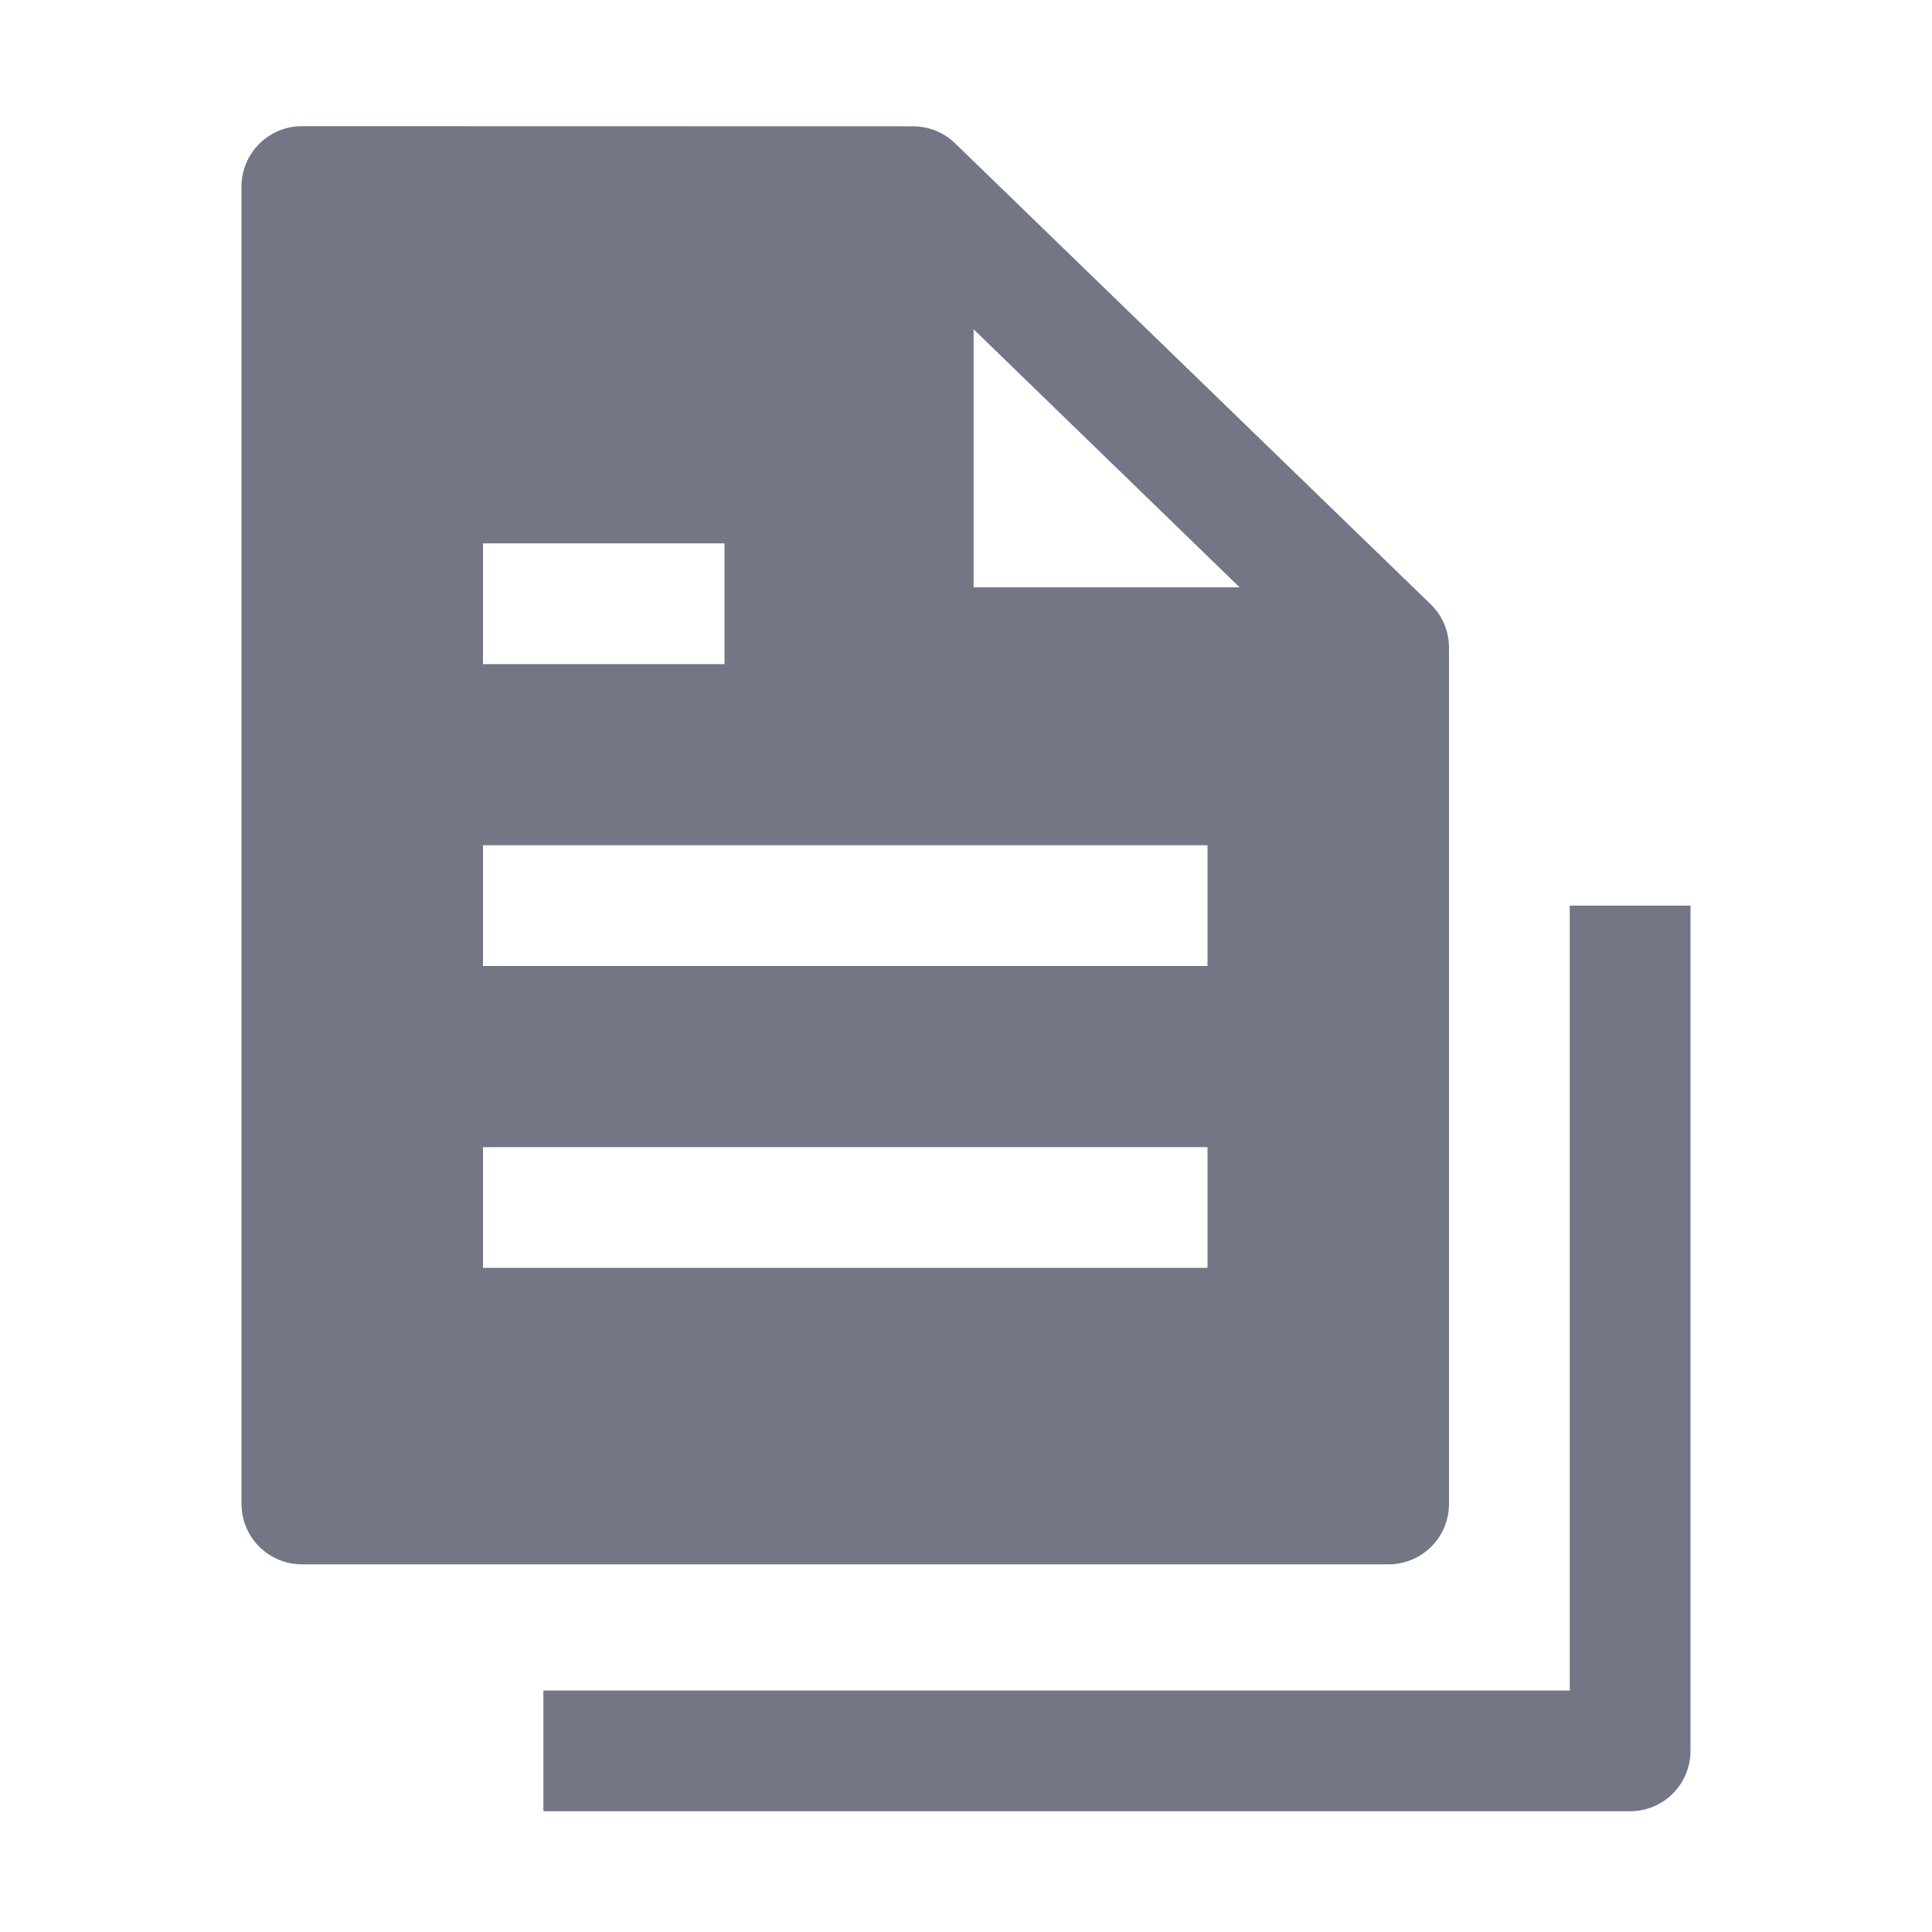
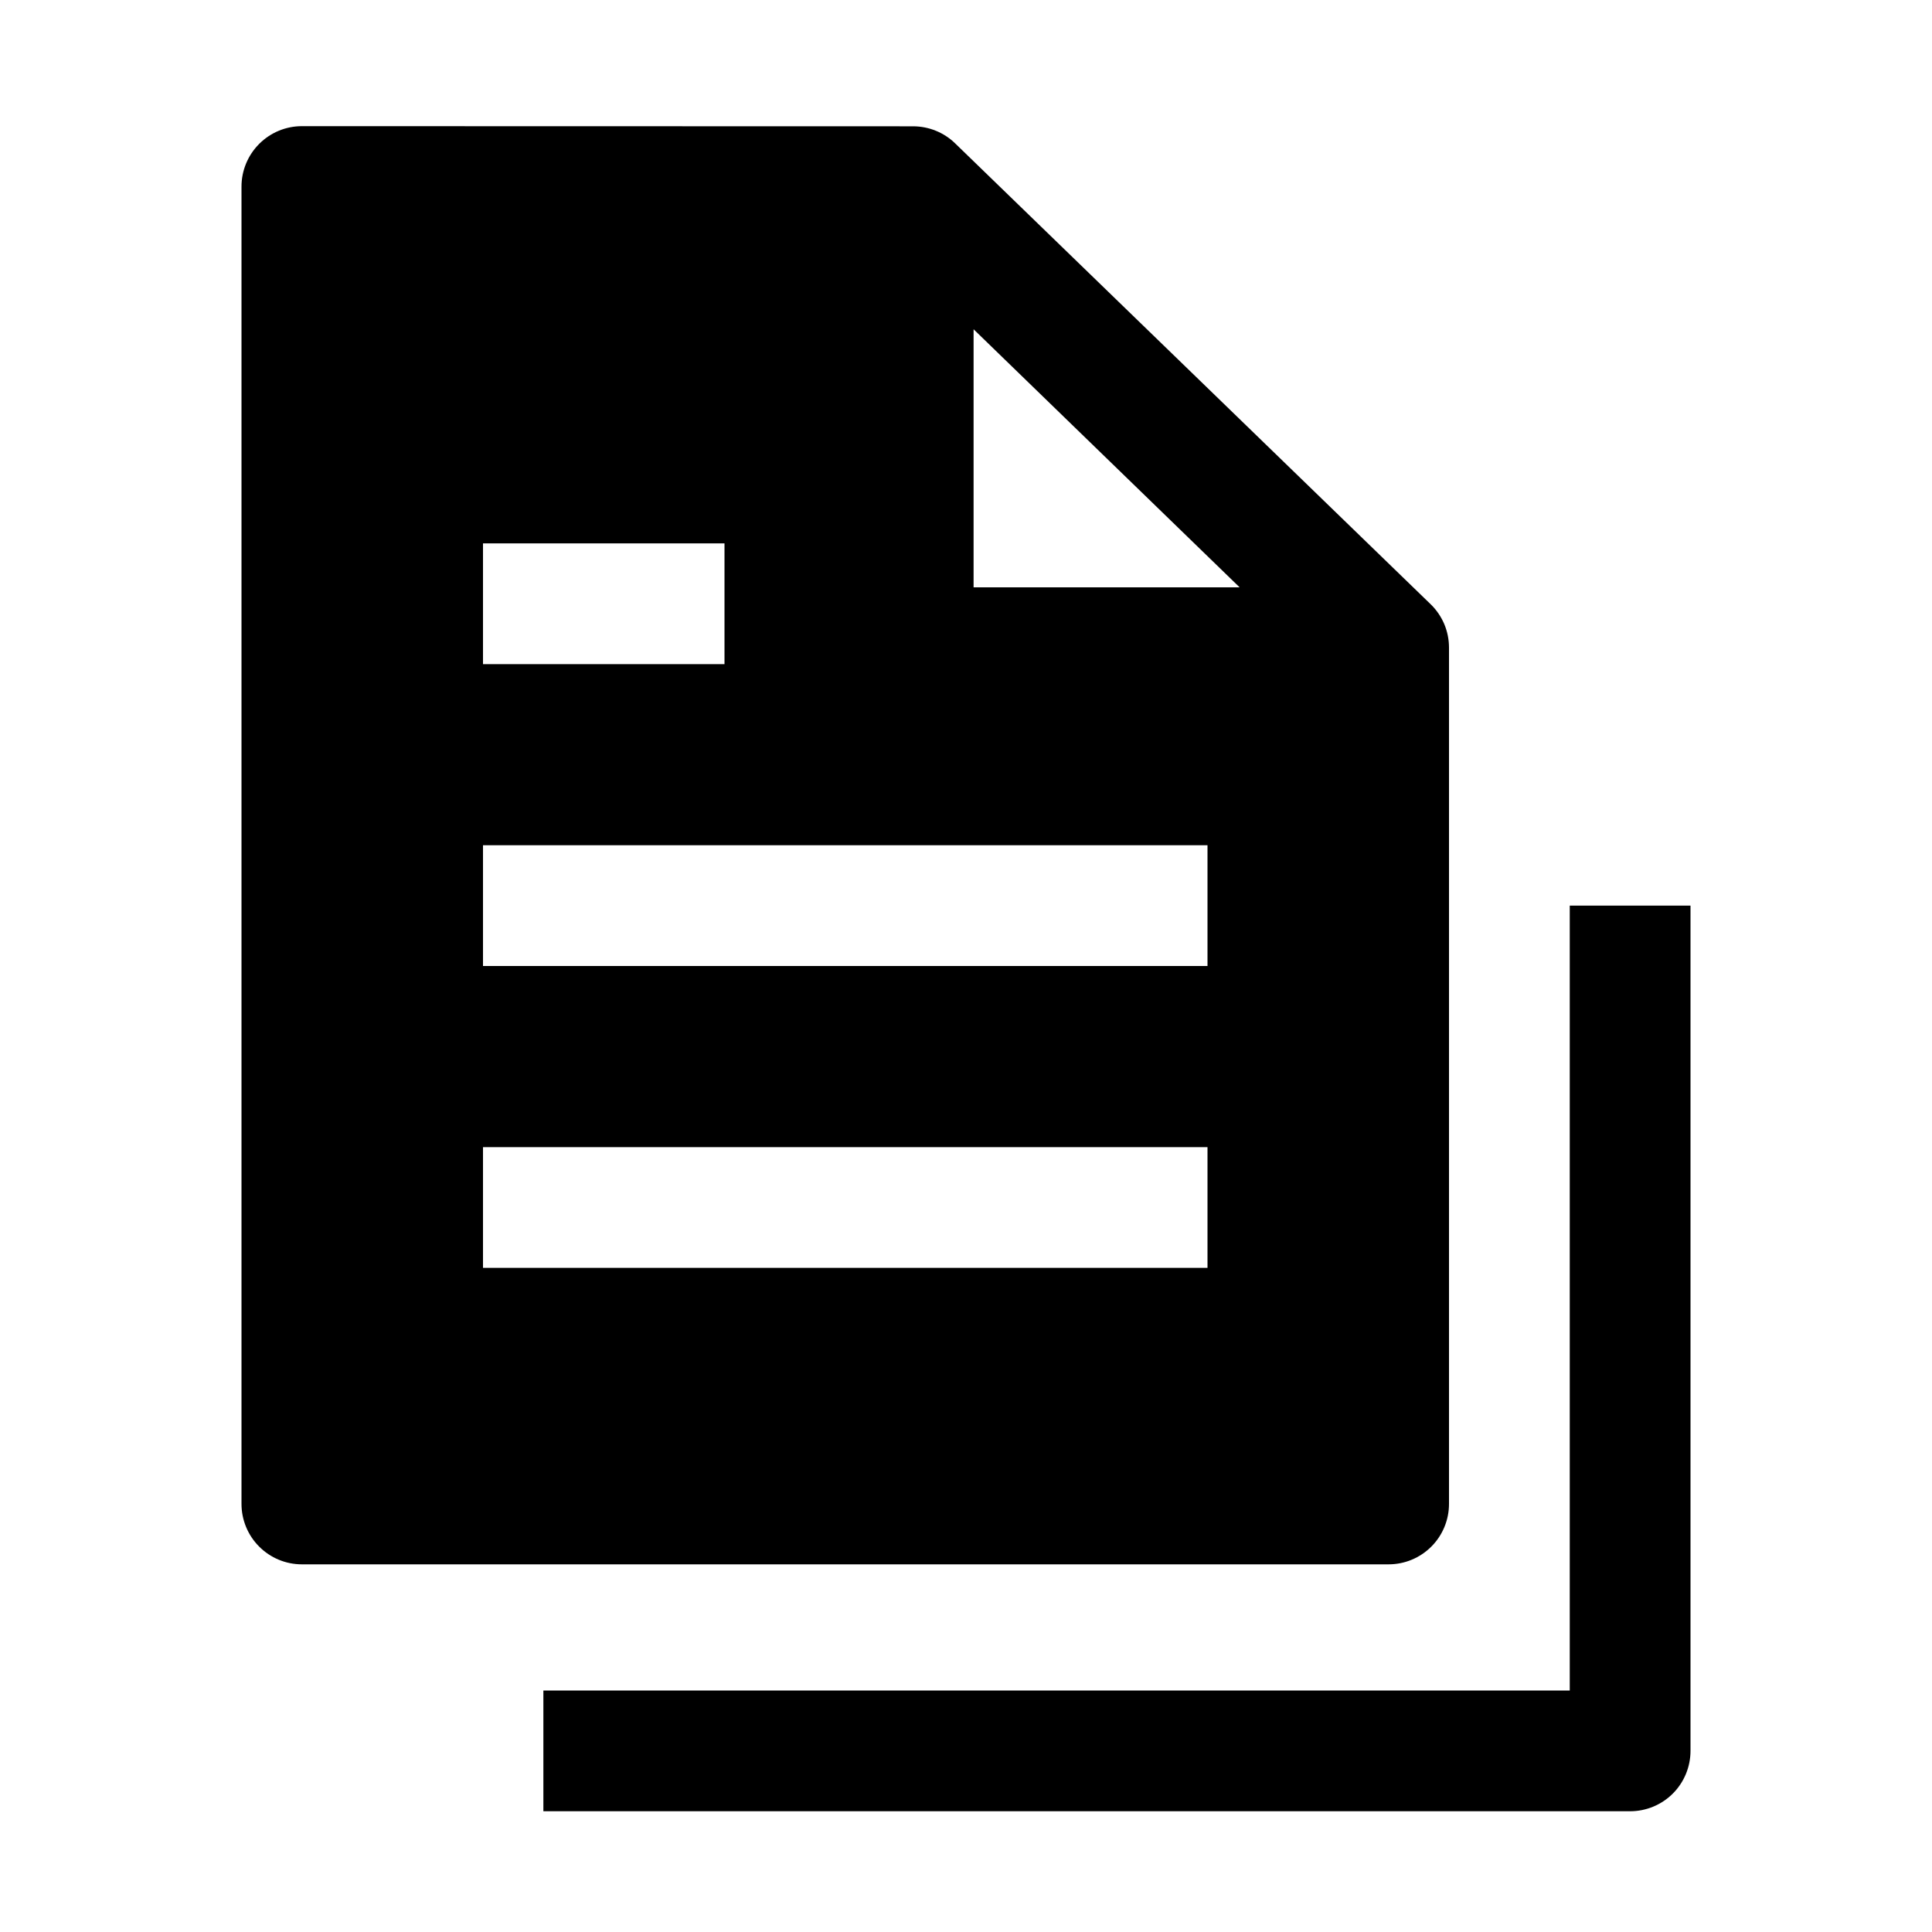
<svg xmlns="http://www.w3.org/2000/svg" preserveAspectRatio="none" overflow="visible" style="display: block;" width="40" height="40" viewBox="0 0 40 40" fill="none">
  <g id="lsicon:report-filled">
-     <path id="Vector" fill-rule="evenodd" clip-rule="evenodd" d="M6.25 2.612C5.918 2.612 5.601 2.744 5.366 2.979C5.132 3.213 5 3.531 5 3.862V31.137C5 31.469 5.132 31.787 5.366 32.021C5.601 32.256 5.918 32.388 6.25 32.388H28.75C29.081 32.388 29.399 32.256 29.634 32.021C29.868 31.787 30 31.469 30 31.137V13.41C30 13.242 29.967 13.076 29.902 12.921C29.836 12.767 29.741 12.627 29.62 12.51L19.777 2.97C19.545 2.743 19.233 2.616 18.907 2.615L6.25 2.612ZM25.665 12.16L20.157 6.817V12.16H25.665ZM15 13.75H10V11.25H15V13.75ZM25 20H10V17.5H25V20ZM10 26.25H25V23.75H10V26.25Z" fill="#737785" />
-     <path id="Vector_2" d="M32.5 18.75V35H11.25V37.5H33.75C34.081 37.5 34.4 37.368 34.634 37.134C34.868 36.9 35 36.581 35 36.25V18.75H32.5Z" fill="#737785" />
+     <path id="Vector" fill-rule="evenodd" clip-rule="evenodd" d="M6.25 2.612C5.918 2.612 5.601 2.744 5.366 2.979C5.132 3.213 5 3.531 5 3.862V31.137C5 31.469 5.132 31.787 5.366 32.021C5.601 32.256 5.918 32.388 6.25 32.388H28.75C29.081 32.388 29.399 32.256 29.634 32.021C29.868 31.787 30 31.469 30 31.137V13.41C30 13.242 29.967 13.076 29.902 12.921C29.836 12.767 29.741 12.627 29.62 12.51L19.777 2.97C19.545 2.743 19.233 2.616 18.907 2.615L6.25 2.612ZM25.665 12.16L20.157 6.817V12.16H25.665ZM15 13.75H10V11.25H15V13.75ZM25 20H10V17.5H25V20ZM10 26.25H25V23.75H10V26.25Z" fill="currentColor" />
+     <path id="Vector_2" d="M32.5 18.75V35H11.25V37.5H33.75C34.081 37.5 34.4 37.368 34.634 37.134C34.868 36.9 35 36.581 35 36.25V18.75H32.5Z" fill="currentColor" />
  </g>
</svg>
